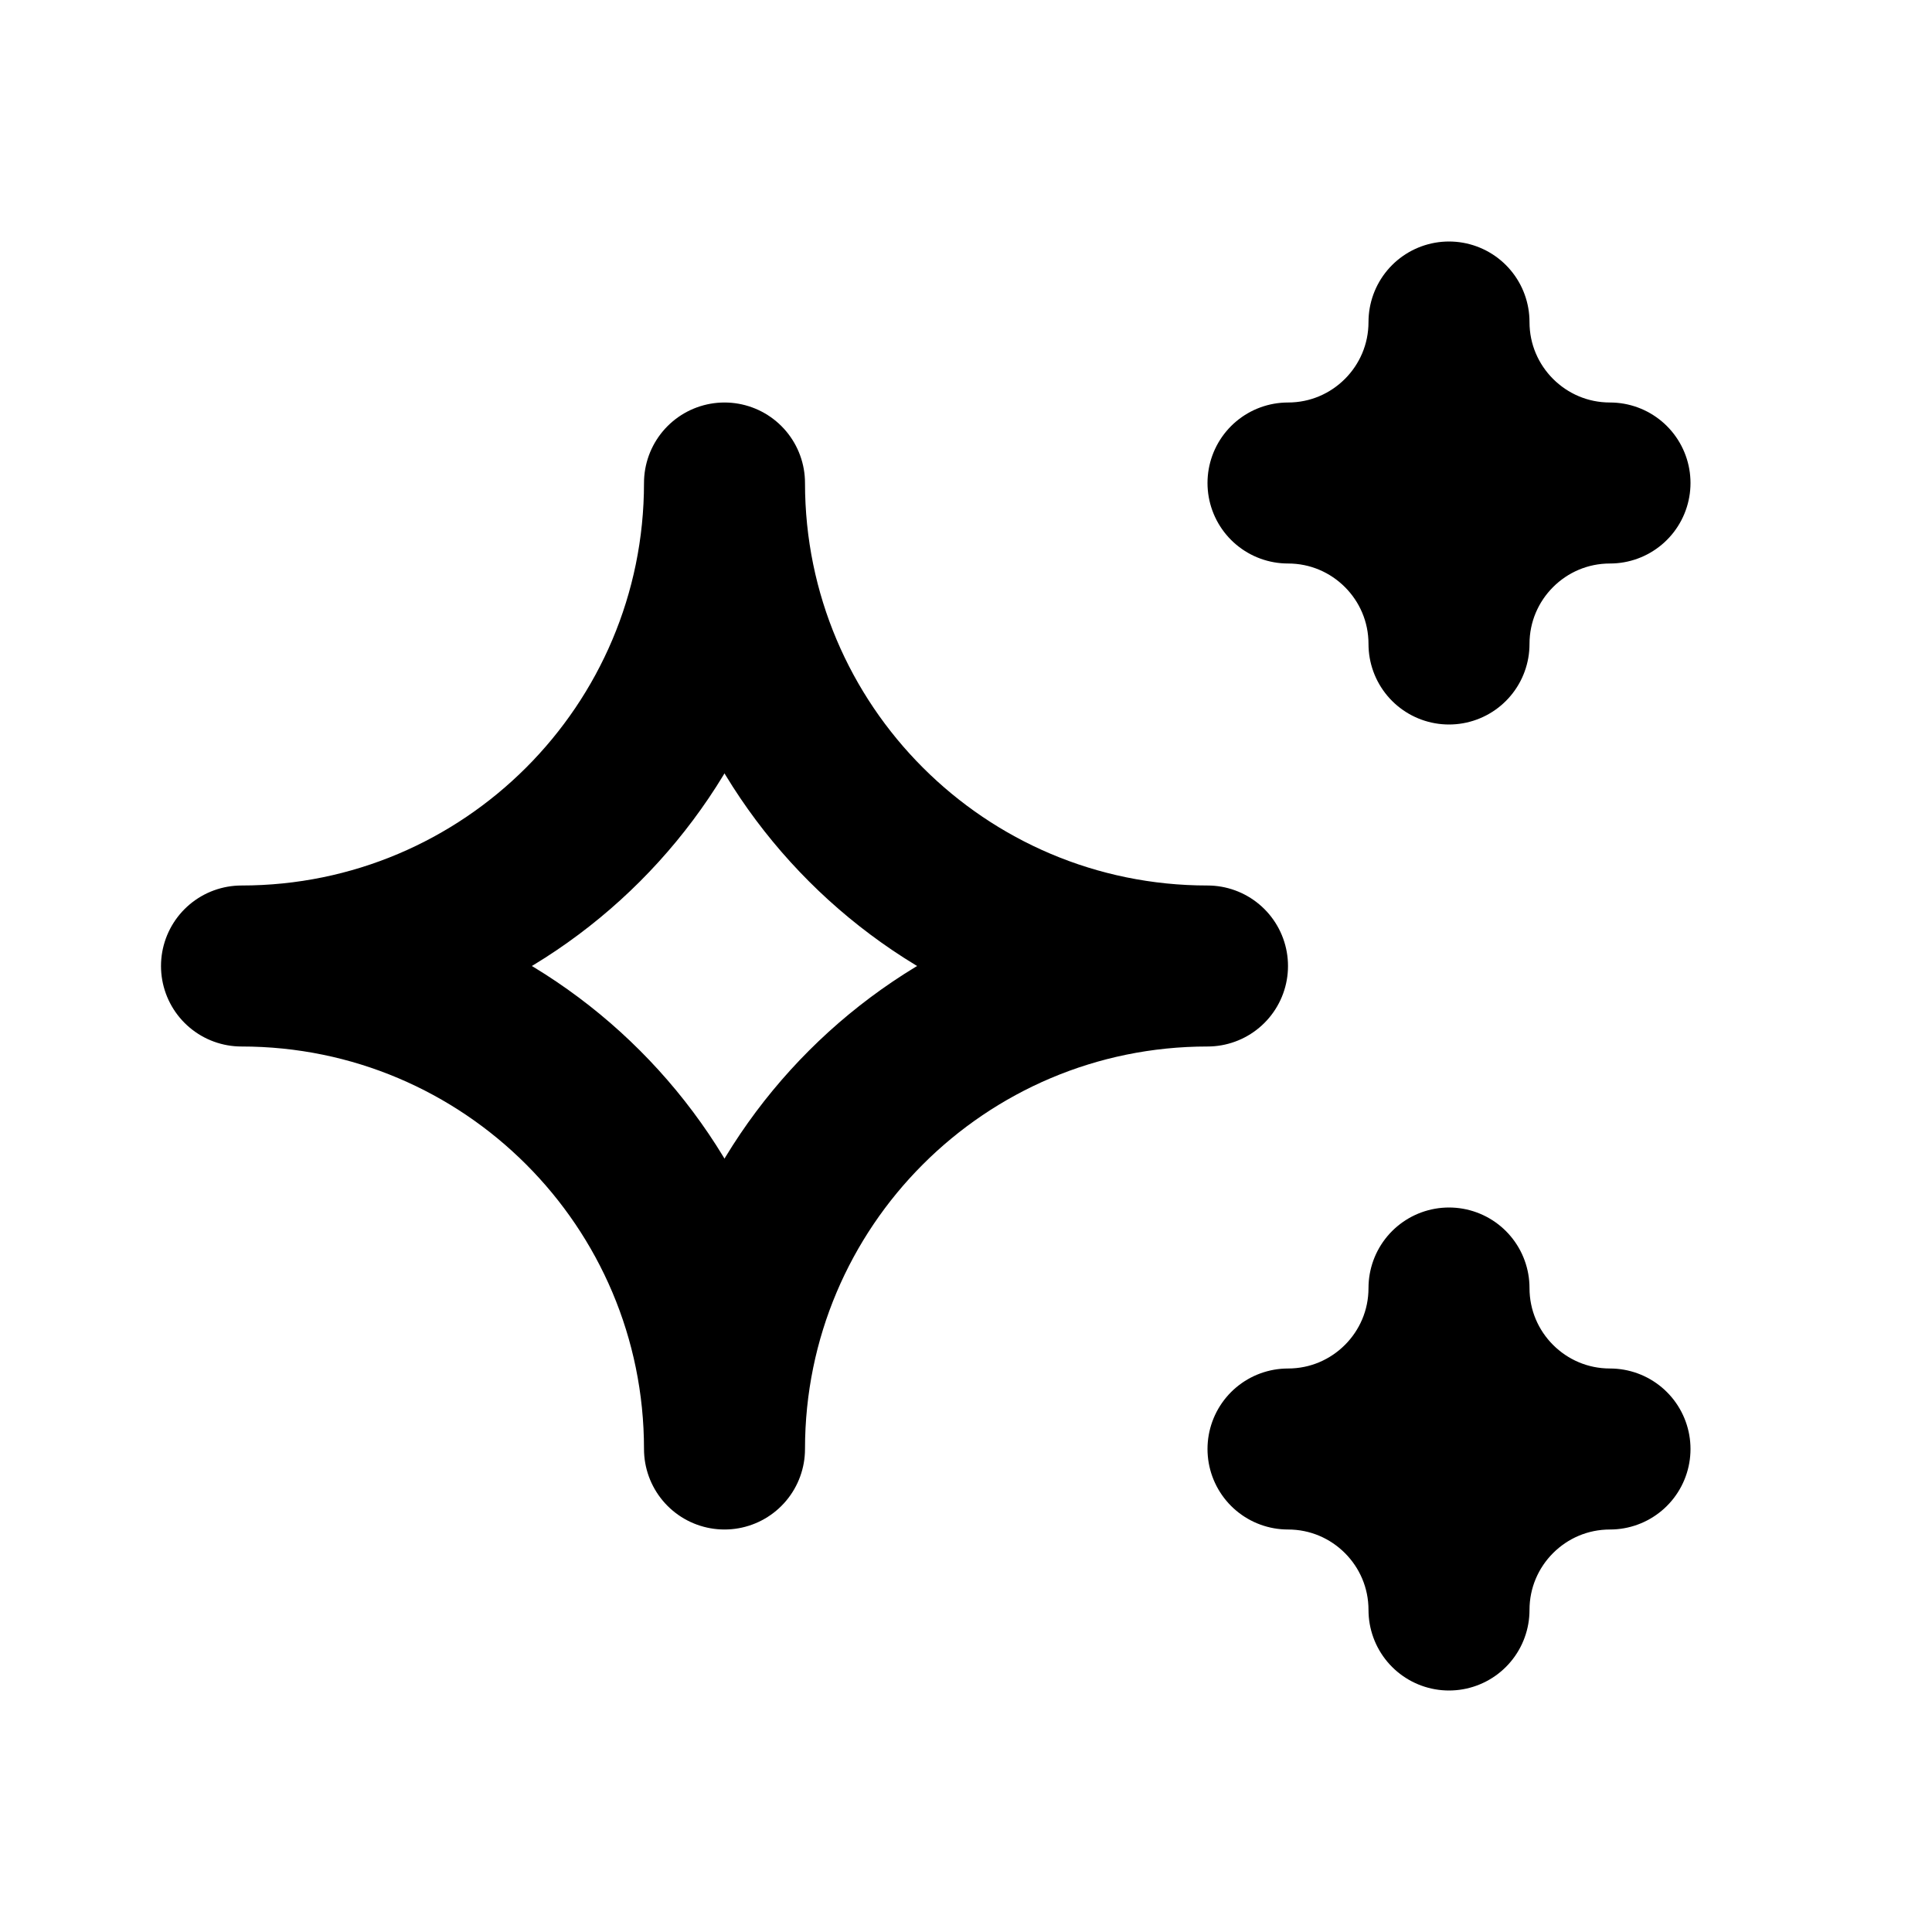
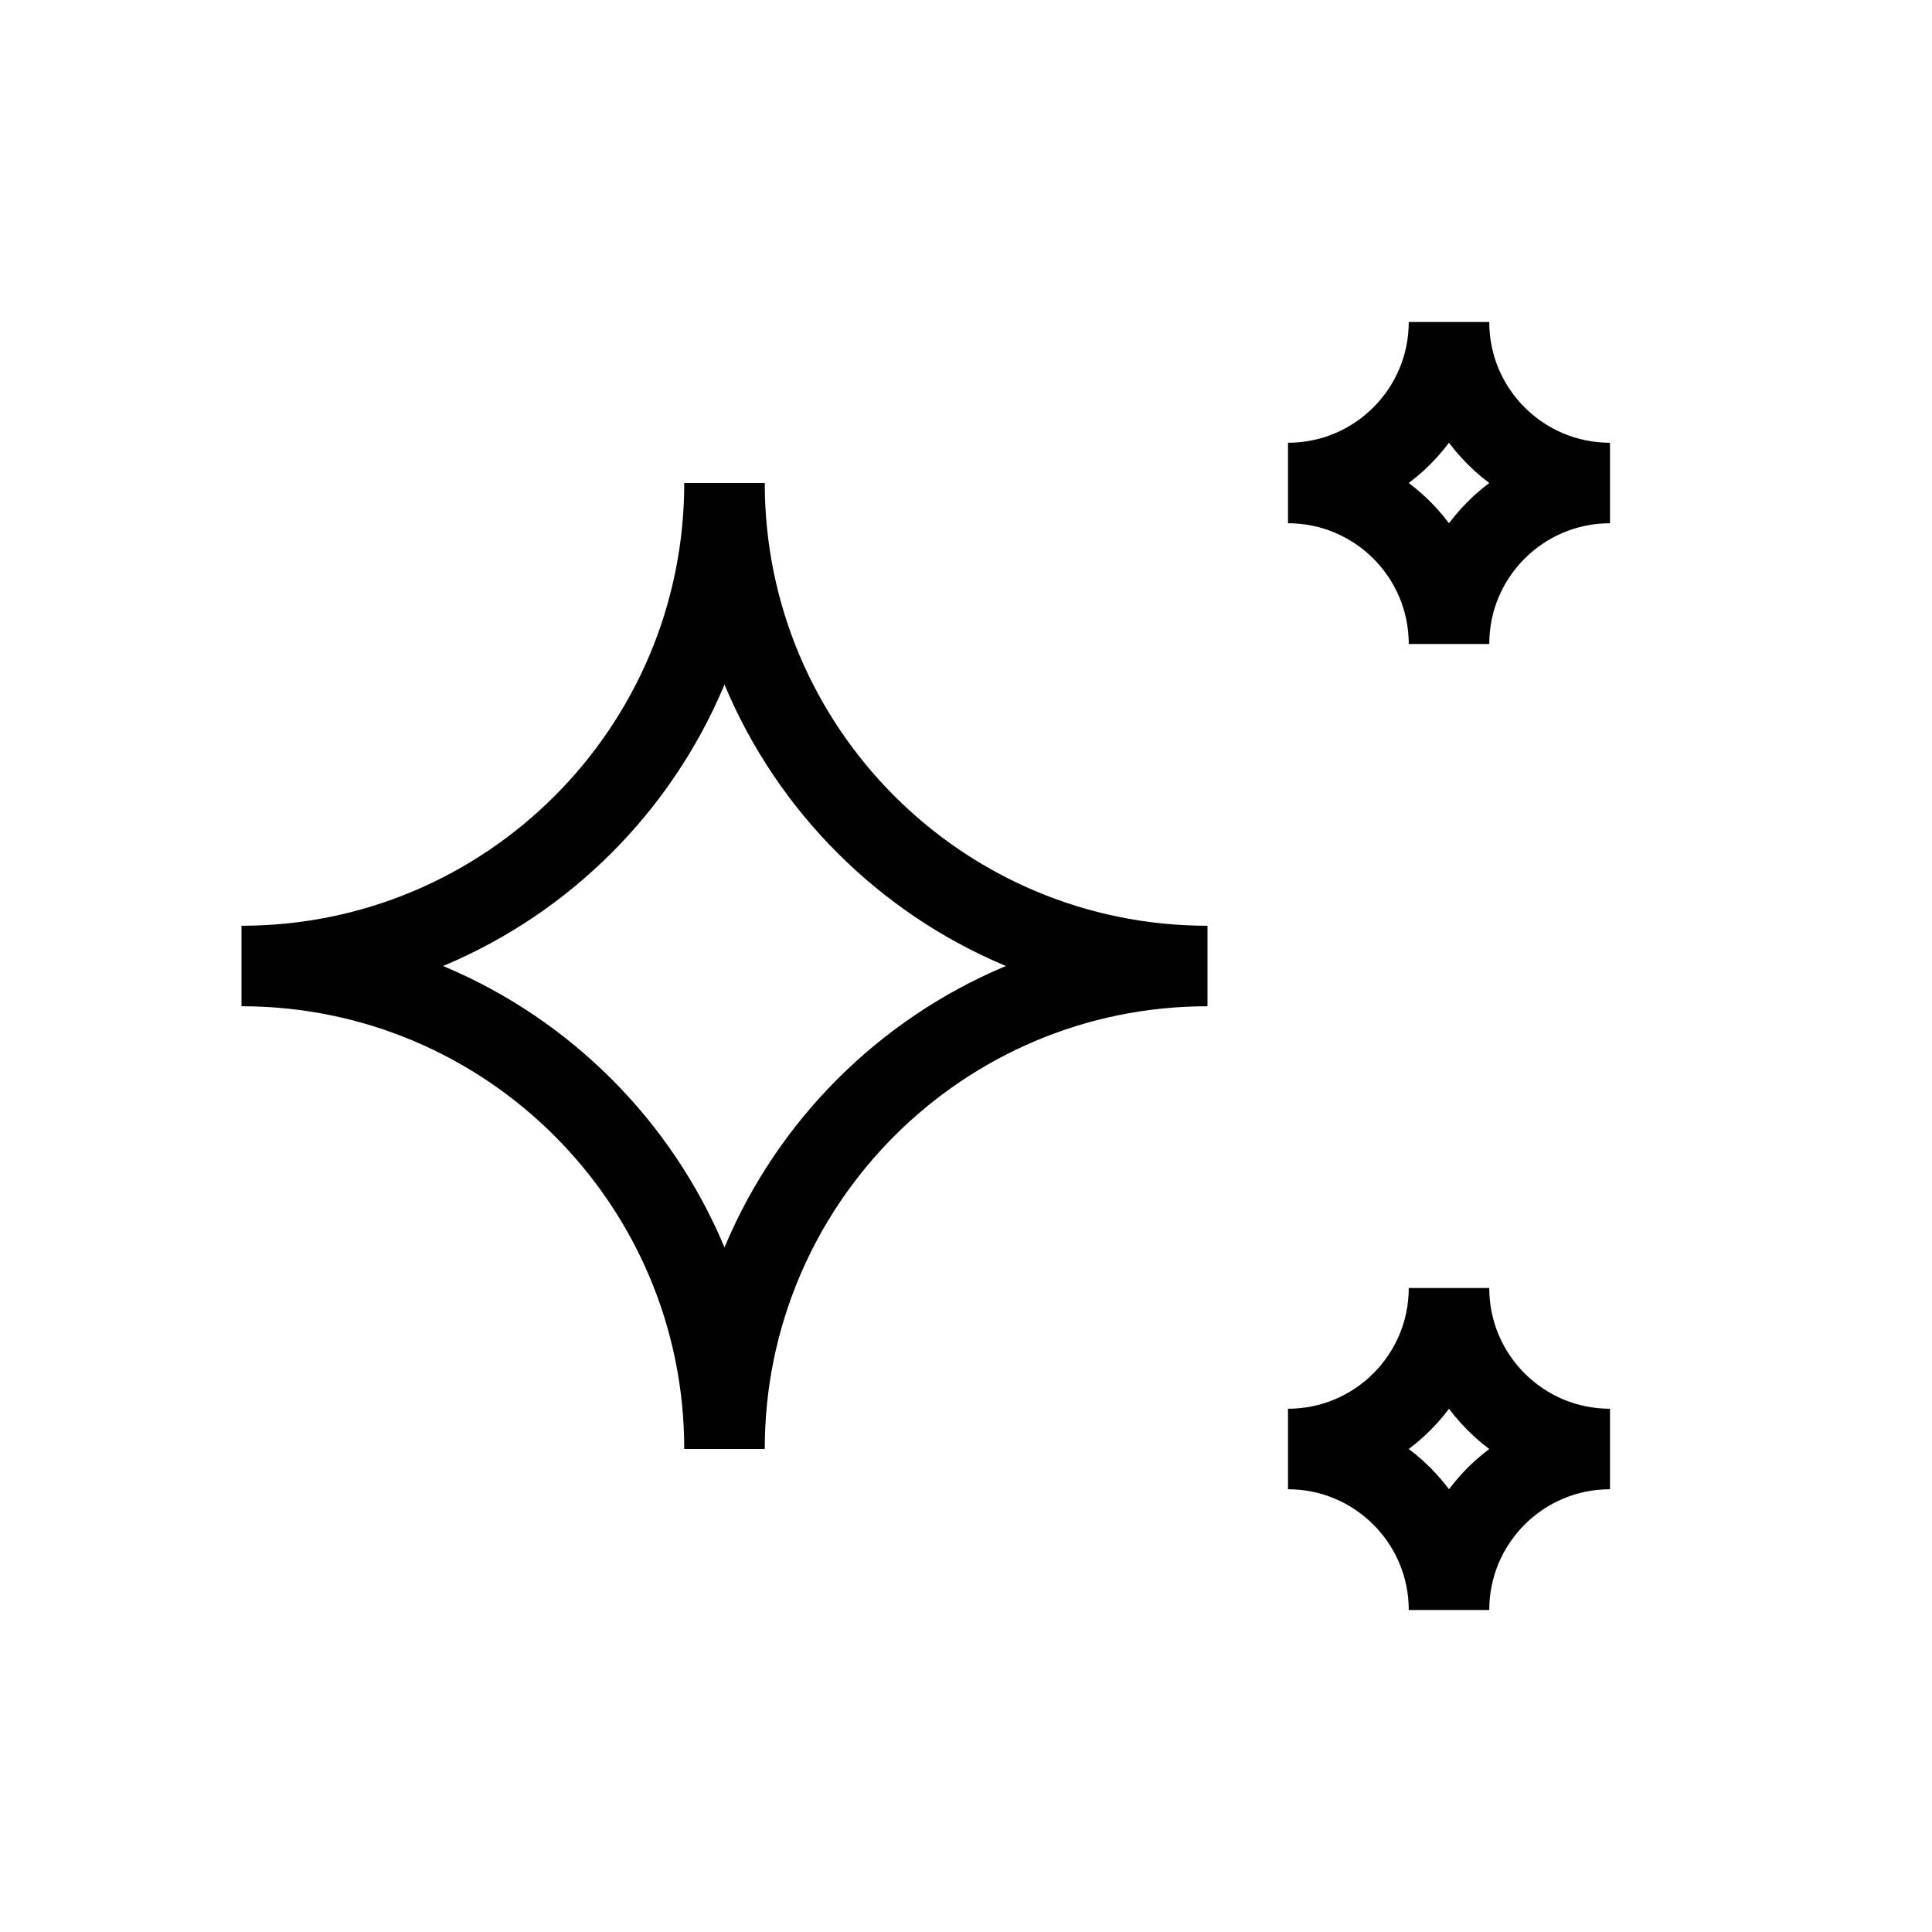
- <svg xmlns="http://www.w3.org/2000/svg" width="24" height="24" viewBox="0 0 24 24" fill="none" stroke="currentColor" stroke-width="2" stroke-linecap="round" stroke-linejoin="round" class="tabler-icon tabler-icon-sparkles ">
+ <svg xmlns="http://www.w3.org/2000/svg" width="24" height="24" viewBox="0 0 24 24" fill="none" stroke="currentColor" strokeWidth="2" strokeLinecap="round" strokeLinejoin="round" class="tabler-icon tabler-icon-sparkles ">
  <path d="M16 18a2 2 0 0 1 2 2a2 2 0 0 1 2 -2a2 2 0 0 1 -2 -2a2 2 0 0 1 -2 2zm0 -12a2 2 0 0 1 2 2a2 2 0 0 1 2 -2a2 2 0 0 1 -2 -2a2 2 0 0 1 -2 2zm-7 12a6 6 0 0 1 6 -6a6 6 0 0 1 -6 -6a6 6 0 0 1 -6 6a6 6 0 0 1 6 6z" />
</svg>
